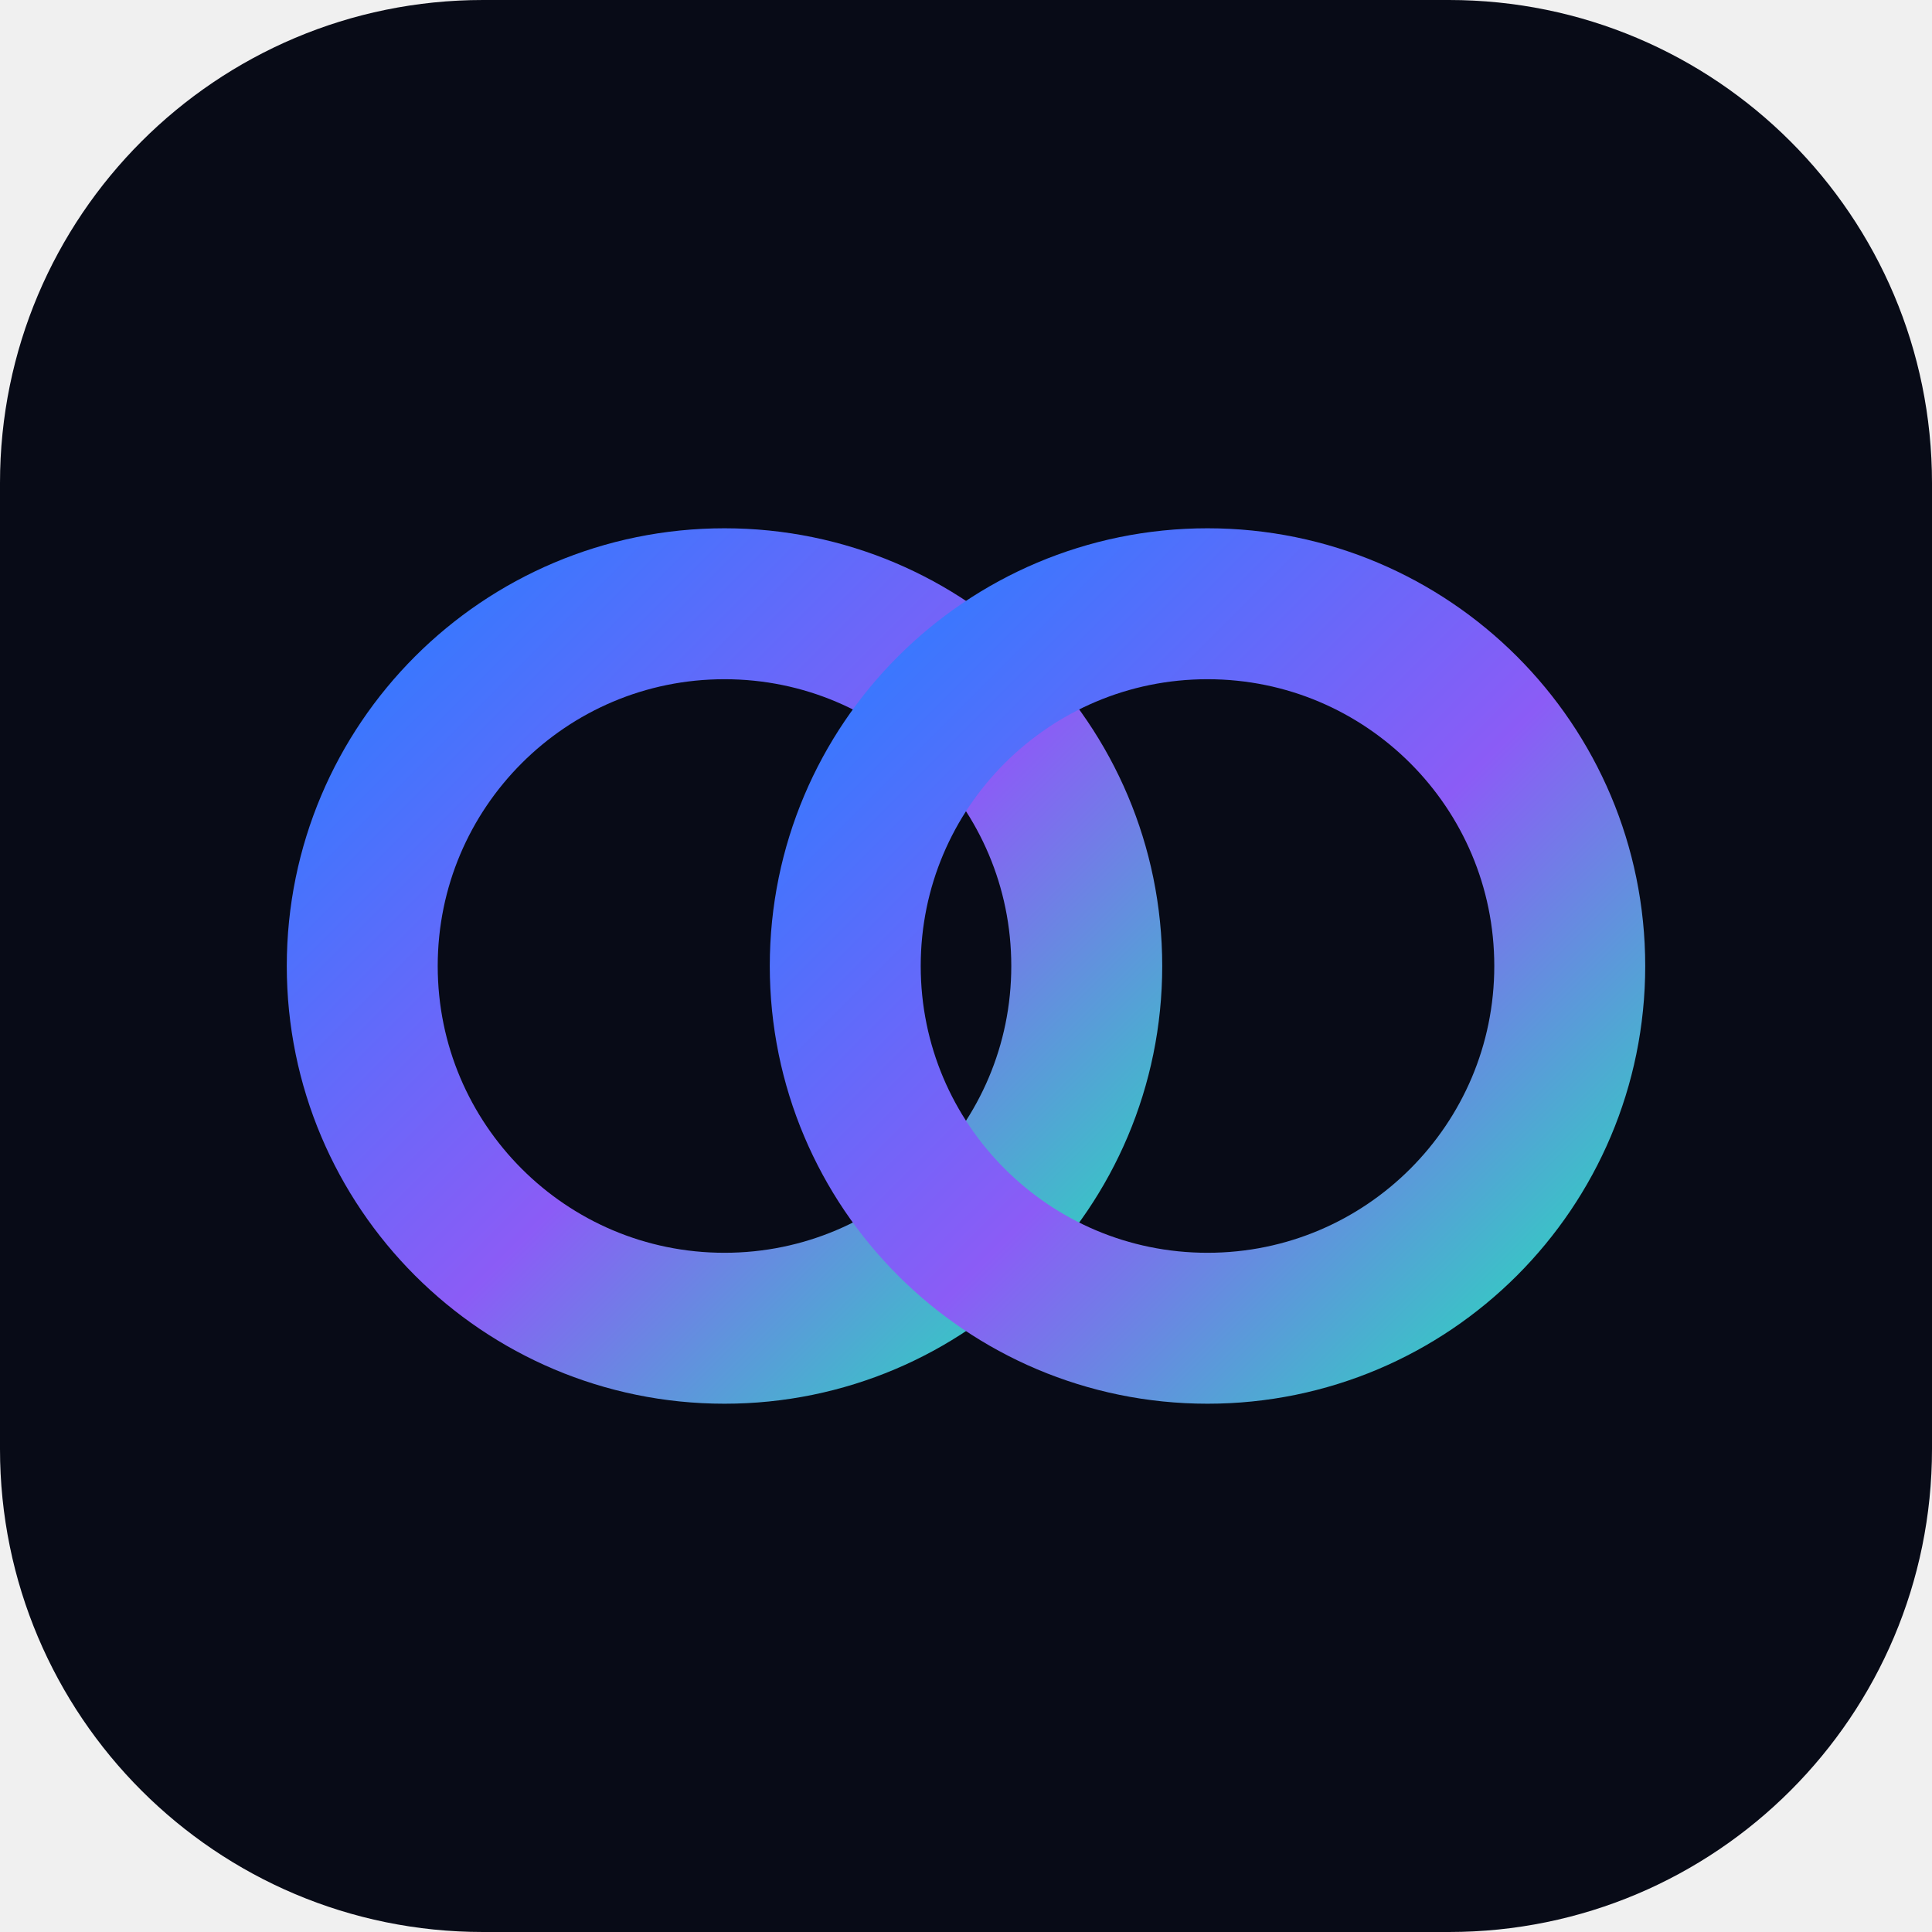
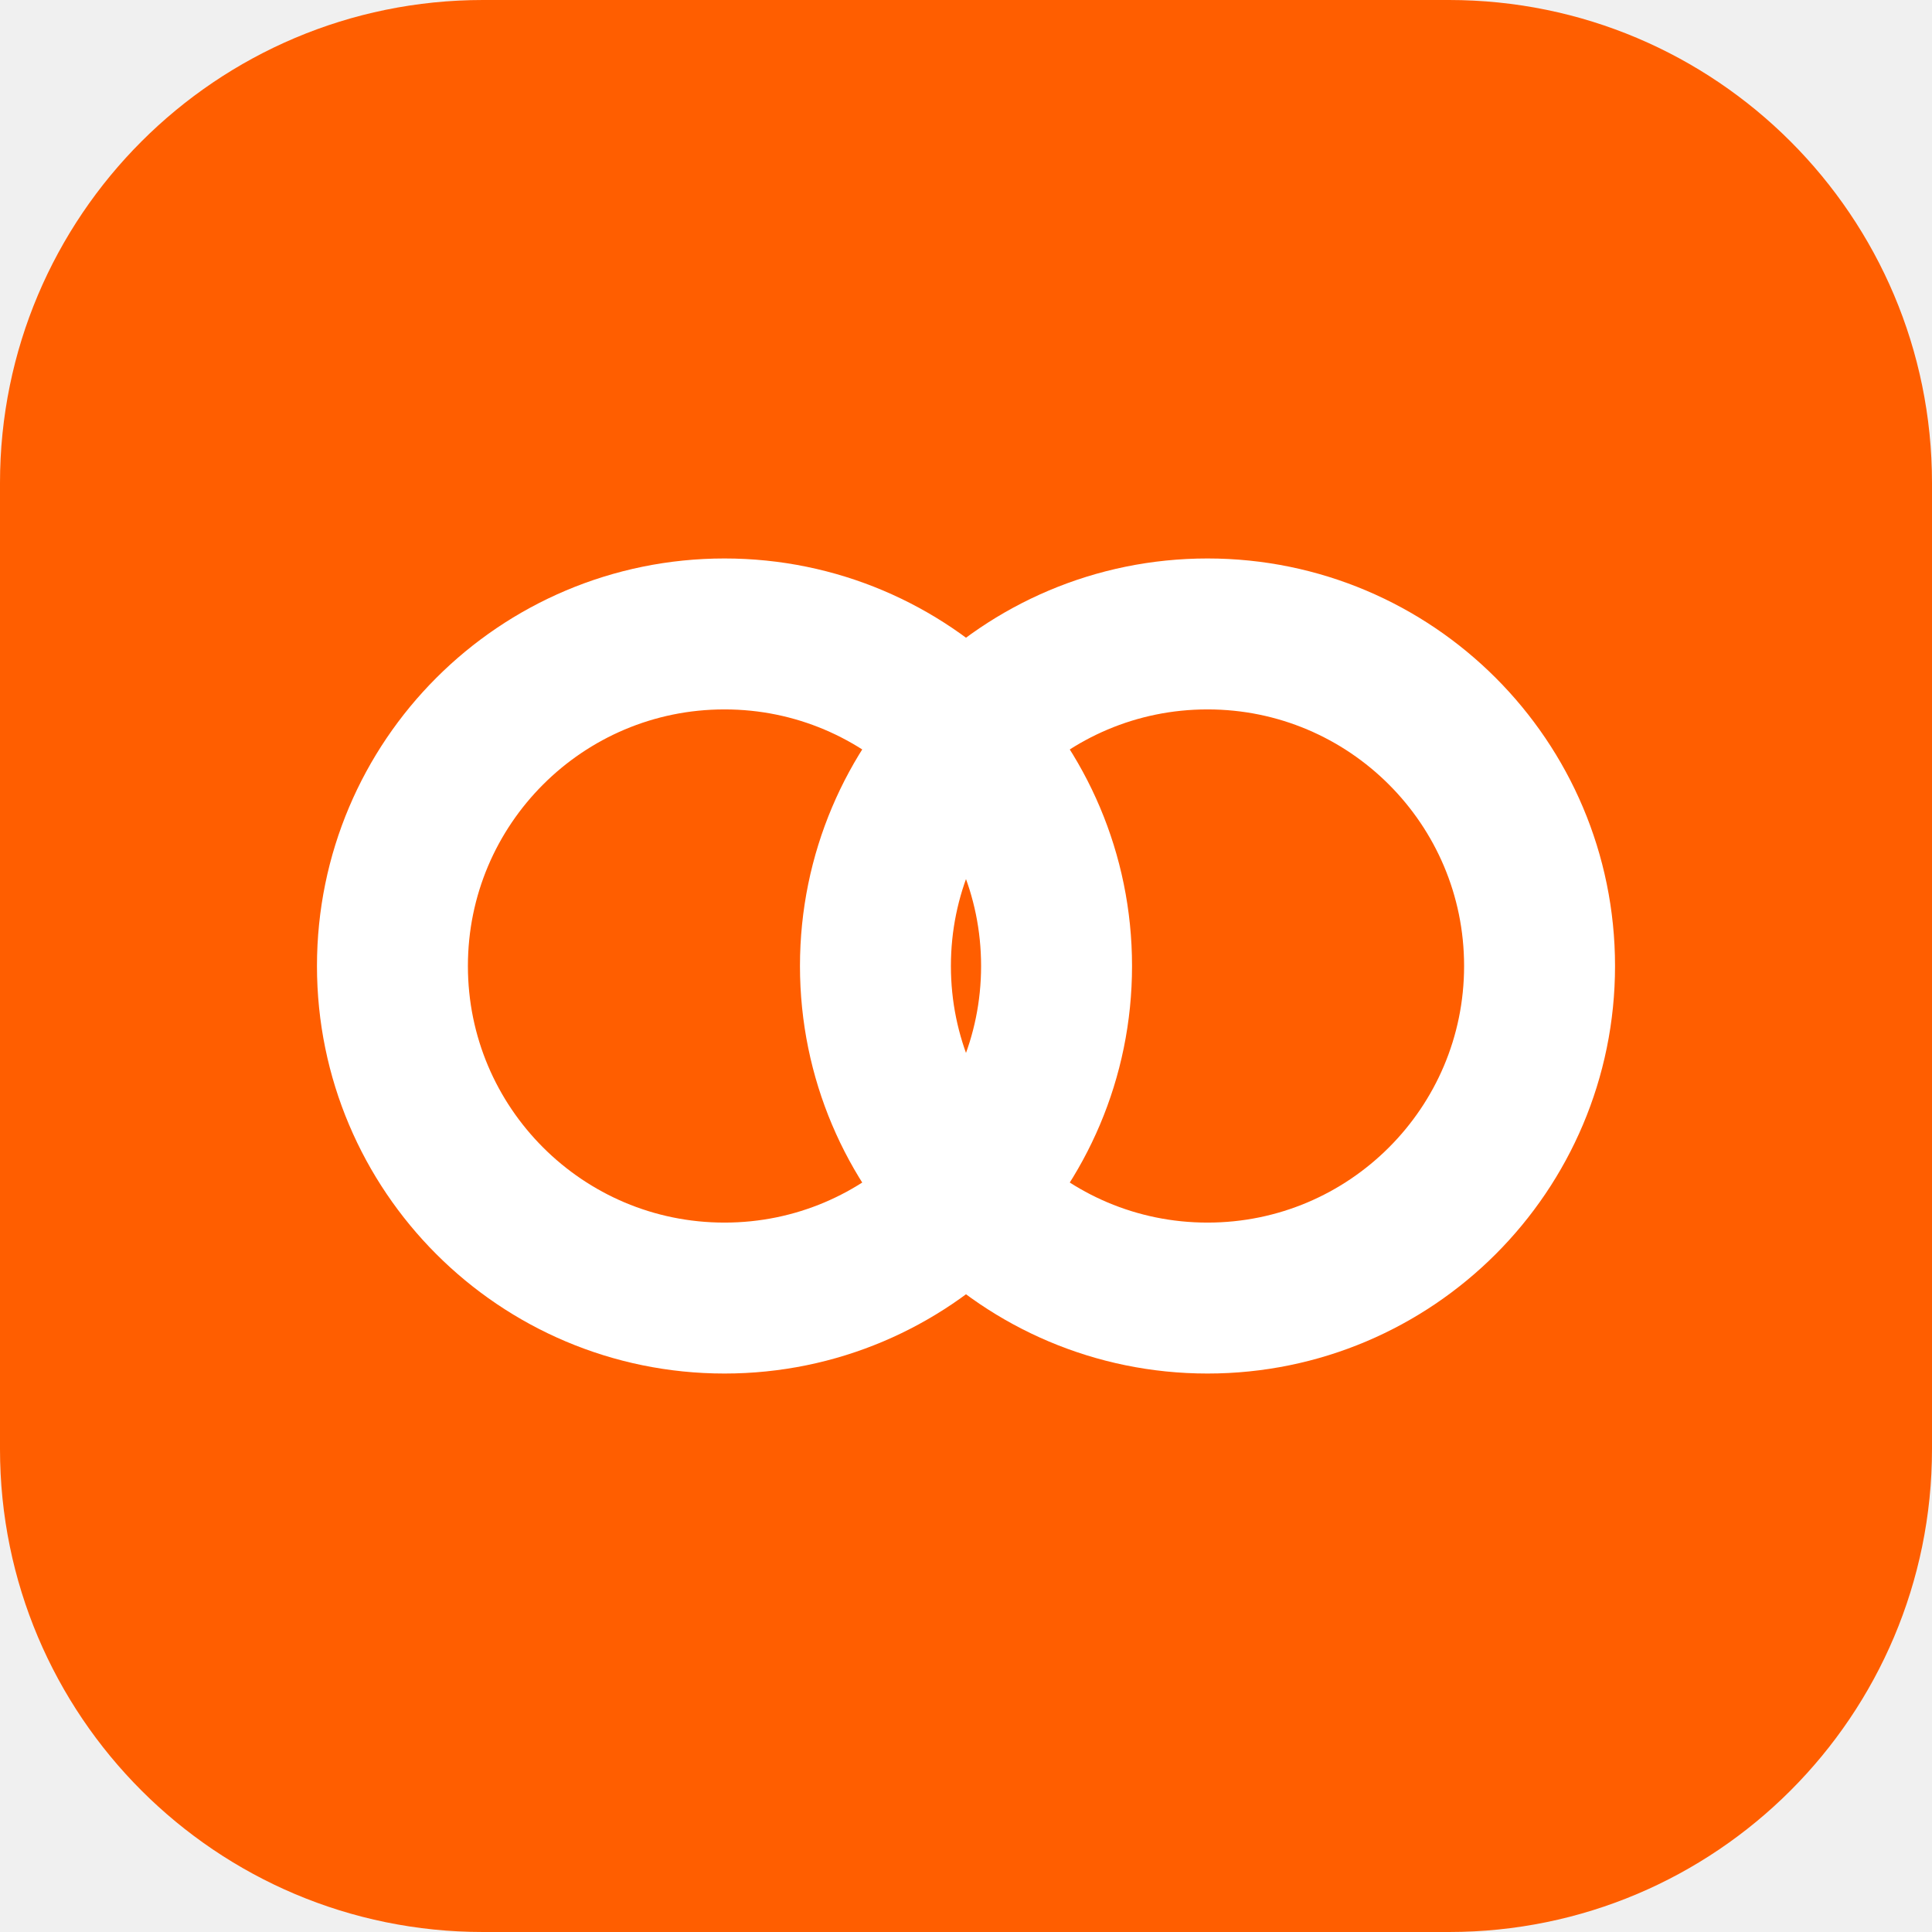
<svg xmlns="http://www.w3.org/2000/svg" viewBox="0 0 64 64">
-   <defs>
-     <linearGradient id="g" x1="0" y1="0" x2="1" y2="1">
-       <stop offset="0" stop-color="#2f7bff" />
-       <stop offset=".55" stop-color="#8b5cf6" />
-       <stop offset="1" stop-color="#2dd4bf" />
-     </linearGradient>
-   </defs>
-   <rect width="64" height="64" rx="16" fill="#080b17" />
-   <circle cx="24" cy="32" r="12" fill="none" stroke="url(#g)" stroke-width="5" />
-   <circle cx="40" cy="32" r="12" fill="none" stroke="url(#g)" stroke-width="5" />
+   <rect width="64" height="64" rx="16" fill="#FF5E00" />
+   <circle cx="24" cy="32" r="11" fill="none" stroke="#fff" stroke-width="5" />
+   <circle cx="40" cy="32" r="11" fill="none" stroke="#fff" stroke-width="5" />
</svg>
